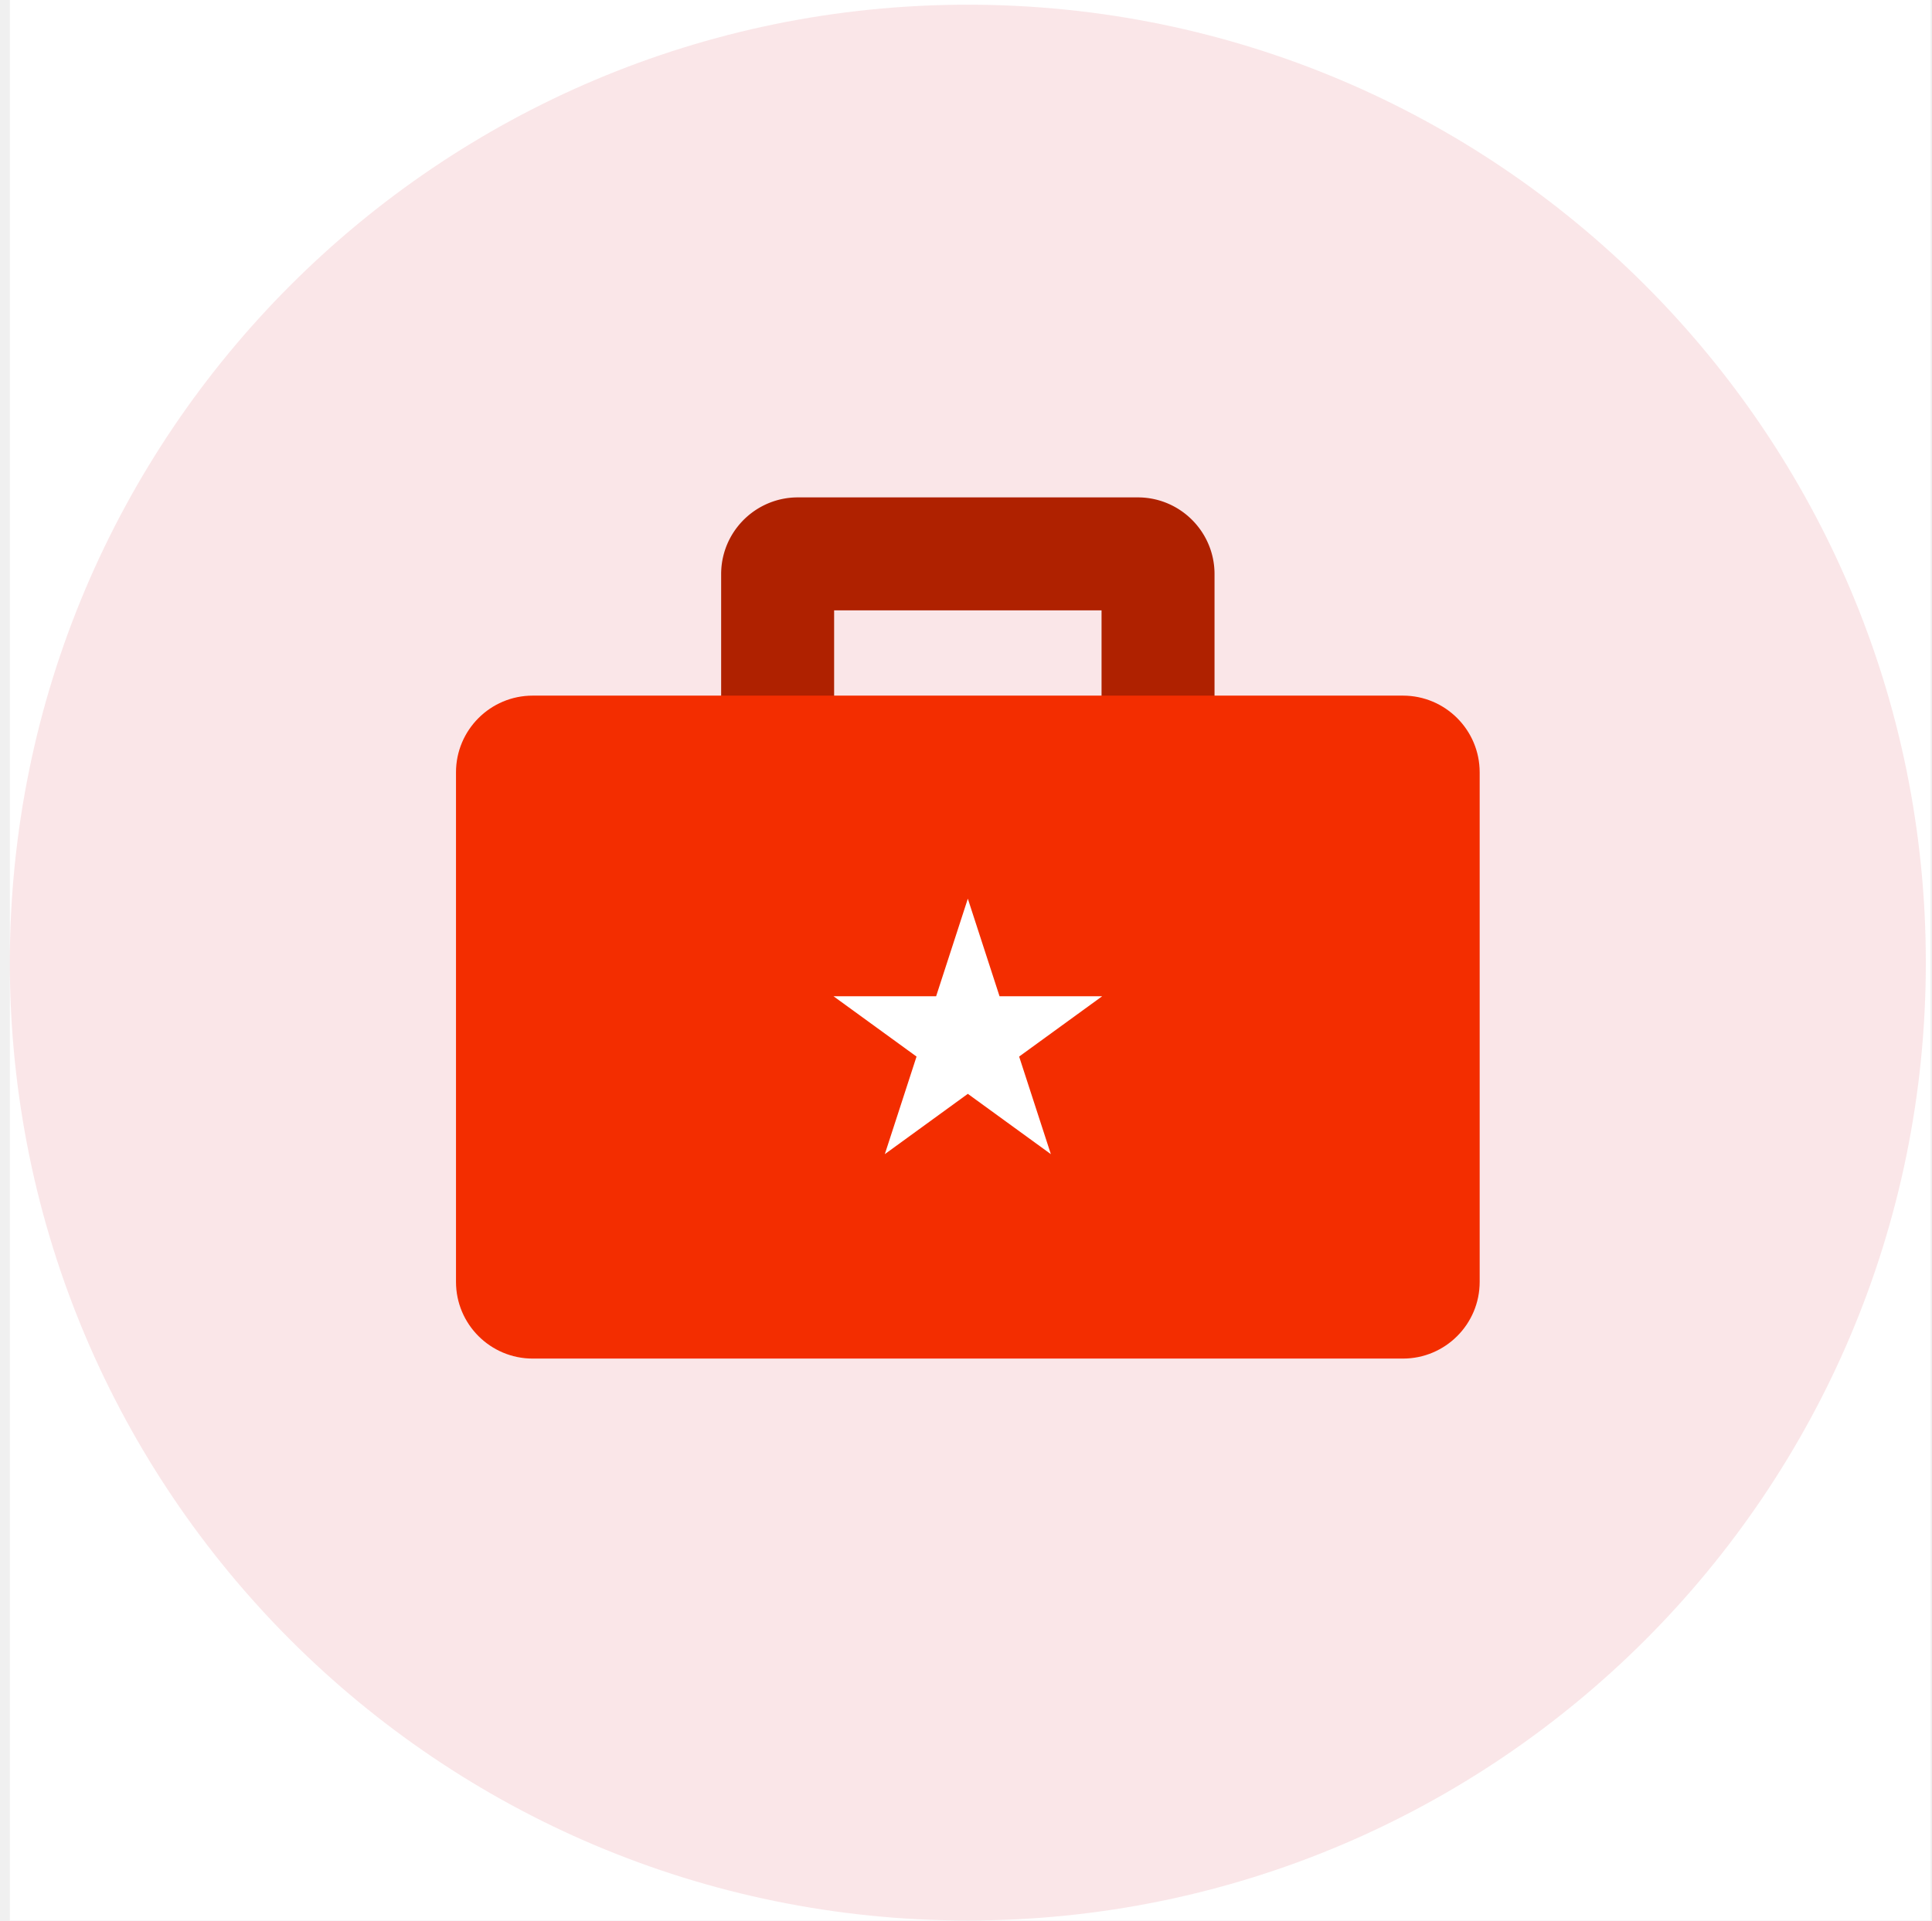
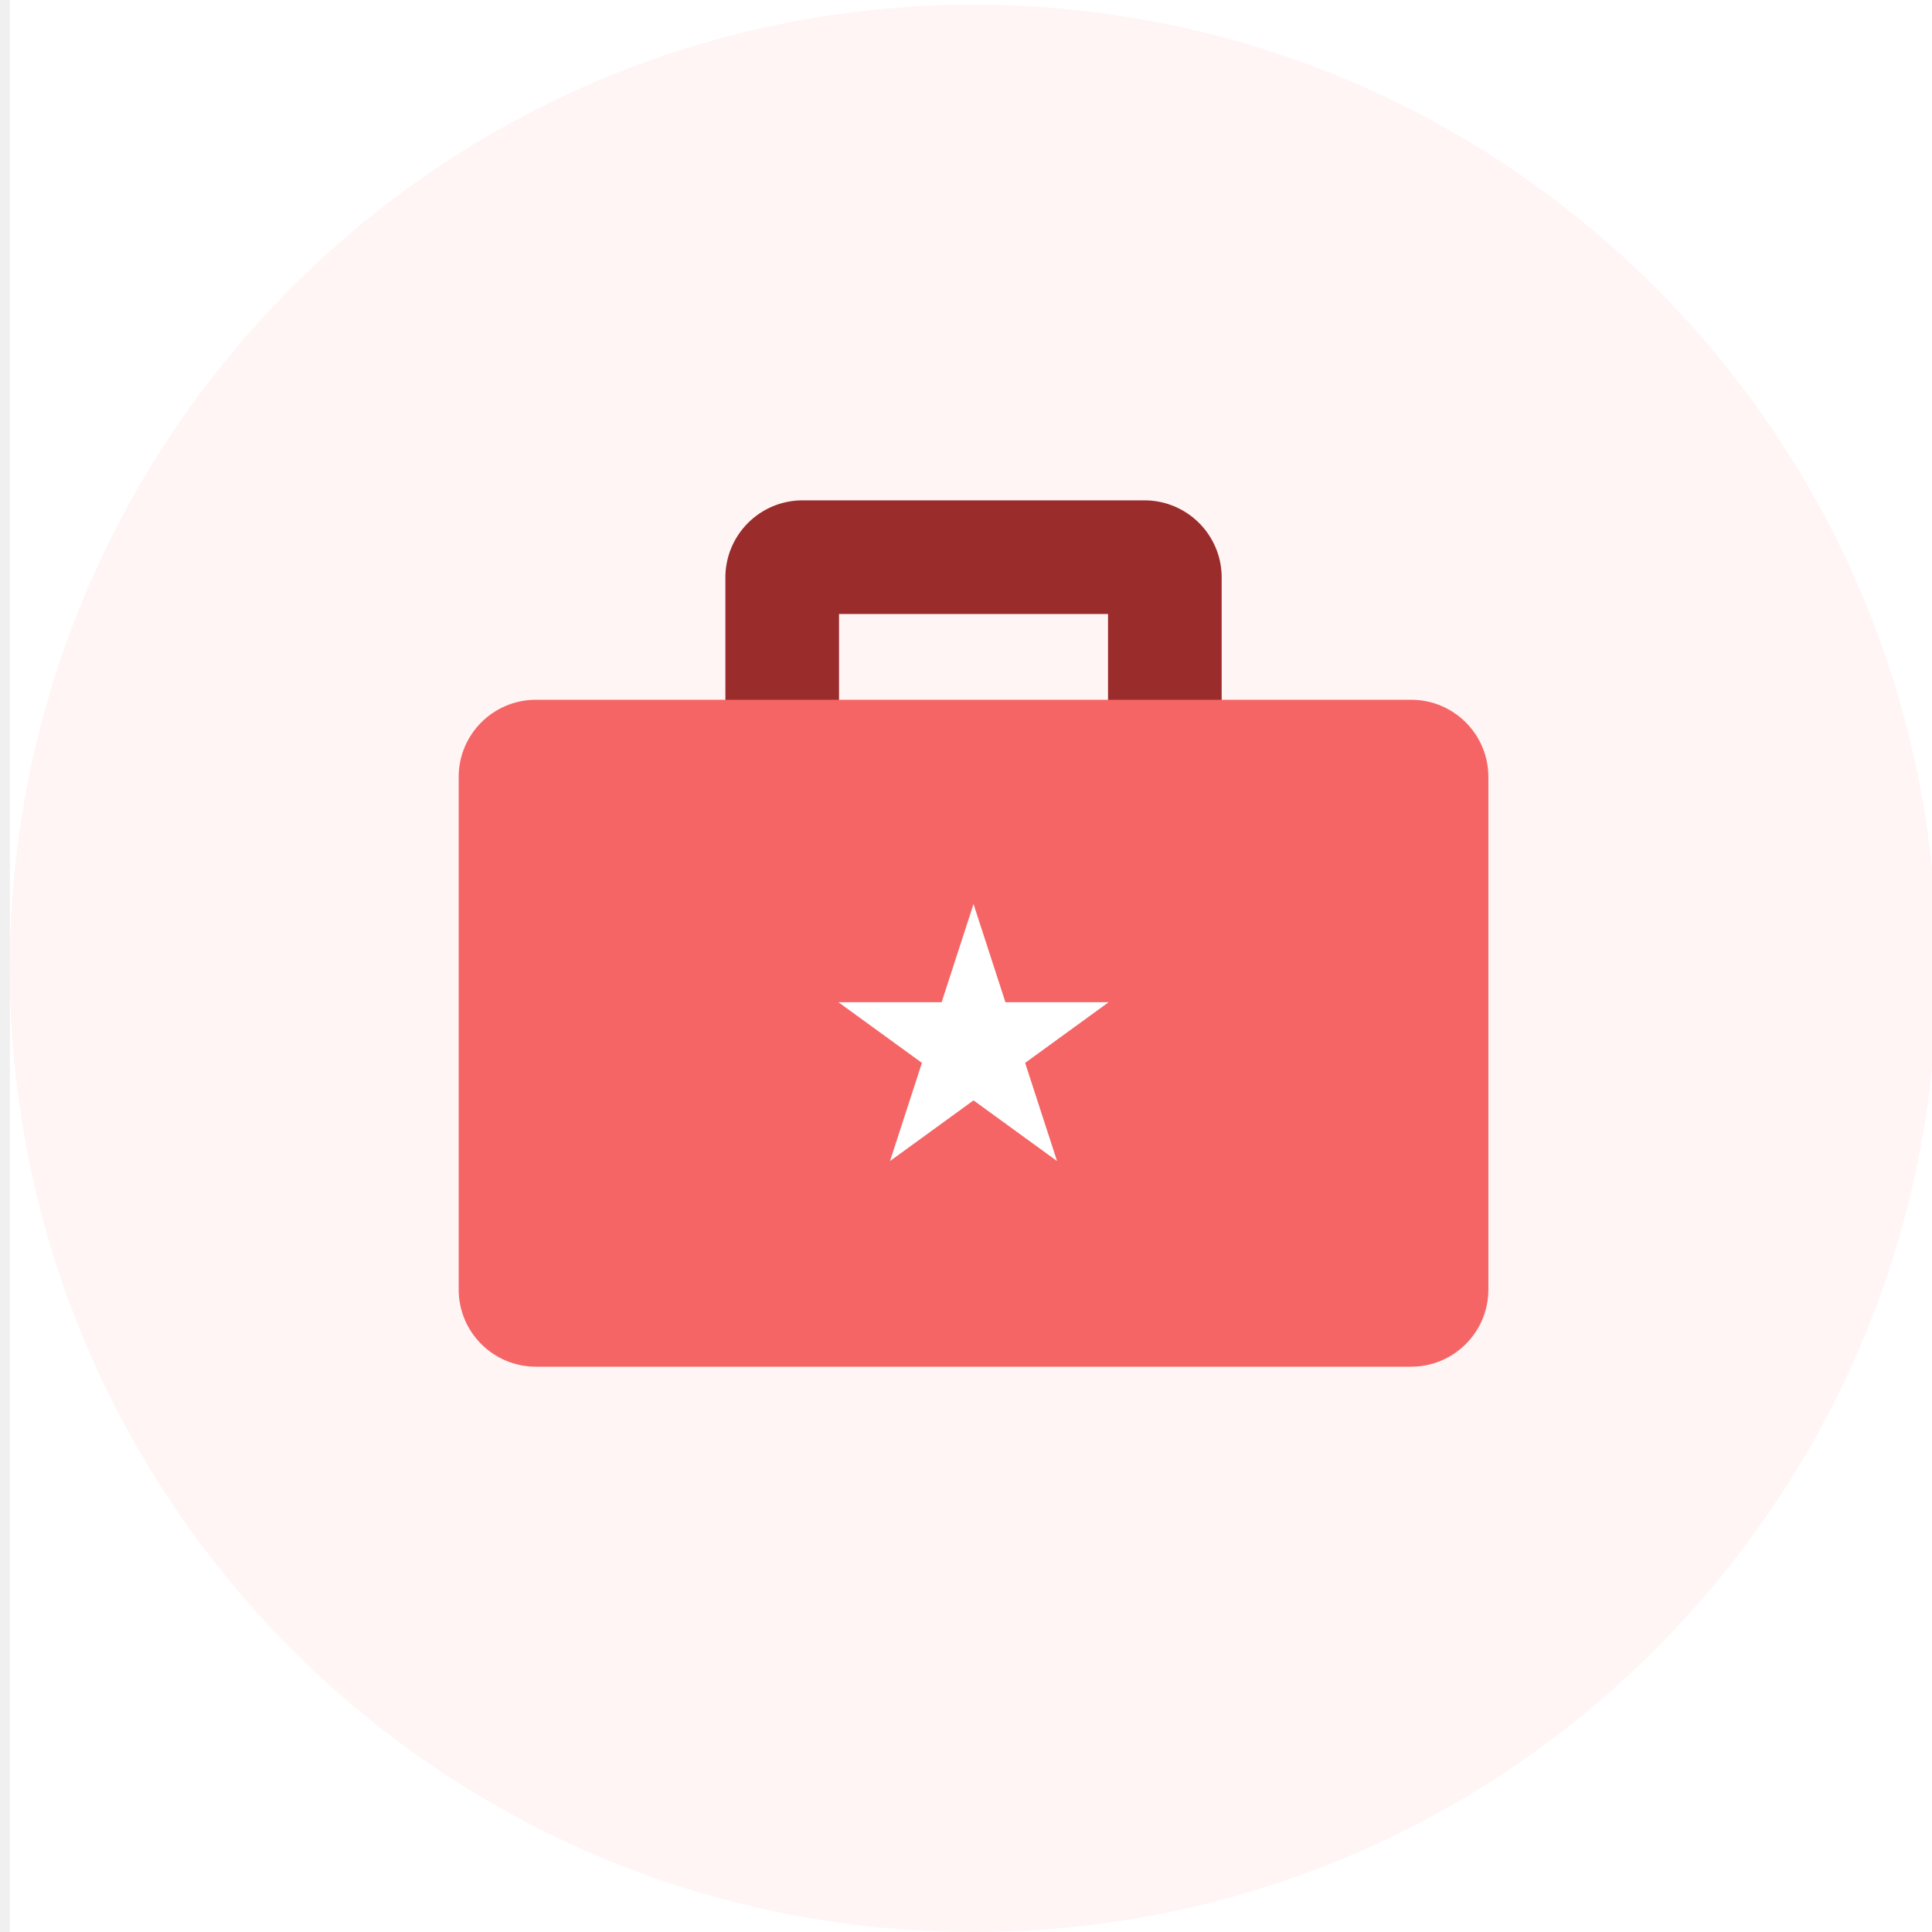
- <svg xmlns="http://www.w3.org/2000/svg" width="100%" height="100%" viewBox="0 0 171 170" version="1.1" xml:space="preserve" style="fill-rule:evenodd;clip-rule:evenodd;stroke-linejoin:round;stroke-miterlimit:2;">
+ <svg xmlns="http://www.w3.org/2000/svg" viewBox="0 0 170 170" version="1.1" xml:space="preserve" style="fill-rule:evenodd;clip-rule:evenodd;stroke-linejoin:round;stroke-miterlimit:2;">
  <rect id="briefcase" x="0.87" y="0" width="170" height="170" style="fill:#fff;" />
  <clipPath id="_clip1">
    <rect x="0.87" y="0" width="170" height="170" />
  </clipPath>
  <g clip-path="url(#_clip1)">
-     <circle id="Background" cx="85.662" cy="85.208" r="84.792" style="fill:#cd0018;fill-opacity:0.1;" />
+     <circle id="Background" cx="85.662" cy="85.208" r="84.792" style="fill:#FFF5F5;" />
    <g id="briefcase1">
-       <path id="Handle" d="M100.795,44.028l0.087,0.002l0.087,0.003l0.087,0.003l0.087,0.005l0.086,0.006l0.086,0.007l0.086,0.009l0.085,0.009l0.085,0.01l0.085,0.011l0.085,0.013l0.084,0.013l0.083,0.015l0.084,0.015l0.083,0.017l0.082,0.017l0.083,0.019l0.082,0.019l0.081,0.02l0.081,0.022l0.081,0.022l0.08,0.024l0.08,0.024l0.08,0.025l0.079,0.027l0.078,0.027l0.079,0.028l0.077,0.029l0.078,0.03l0.077,0.031l0.076,0.032l0.076,0.032l0.075,0.034l0.075,0.034l0.075,0.036l0.074,0.036l0.073,0.037l0.073,0.038l0.072,0.039l0.072,0.039l0.072,0.041l0.071,0.041l0.07,0.042l0.07,0.043l0.069,0.044l0.068,0.044l0.068,0.046l0.068,0.046l0.067,0.047l0.066,0.048l0.066,0.048l0.065,0.05l0.064,0.05l0.064,0.05l0.063,0.052l0.063,0.052l0.062,0.053l0.061,0.054l0.06,0.054l0.06,0.056l0.06,0.055l0.058,0.057l0.058,0.057l0.058,0.058l0.056,0.059l0.056,0.059l0.055,0.06l0.055,0.061l0.053,0.061l0.053,0.062l0.053,0.063l0.051,0.063l0.051,0.064l0.05,0.064l0.049,0.065l0.049,0.066l0.048,0.066l0.047,0.067l0.046,0.067l0.045,0.068l0.045,0.069l0.043,0.069l0.043,0.07l0.043,0.07l0.041,0.071l0.04,0.071l0.04,0.072l0.039,0.073l0.038,0.073l0.037,0.073l0.036,0.074l0.035,0.074l0.035,0.075l0.033,0.076l0.033,0.076l0.032,0.076l0.031,0.077l0.03,0.077l0.029,0.078l0.028,0.078l0.027,0.079l0.026,0.079l0.026,0.079l0.024,0.08l0.023,0.081l0.023,0.08l0.021,0.081l0.021,0.082l0.019,0.082l0.019,0.082l0.017,0.083l0.016,0.083l0.016,0.083l0.014,0.084l0.014,0.084l0.012,0.085l0.011,0.084l0.011,0.085l0.009,0.086l0.008,0.085l0.007,0.086l0.006,0.087l0.005,0.086l0.004,0.087l0.003,0.087l0.001,0.088l0.001,0.088l0,41.255l-0.001,0.087l-0.001,0.088l-0.003,0.087l-0.004,0.087l-0.005,0.087l-0.006,0.086l-0.007,0.086l-0.008,0.086l-0.009,0.085l-0.011,0.085l-0.011,0.085l-0.012,0.084l-0.014,0.084l-0.014,0.084l-0.016,0.083l-0.016,0.083l-0.017,0.083l-0.019,0.082l-0.019,0.082l-0.021,0.082l-0.021,0.081l-0.023,0.081l-0.023,0.08l-0.024,0.08l-0.026,0.08l-0.026,0.079l-0.027,0.078l-0.028,0.078l-0.029,0.078l-0.03,0.077l-0.031,0.077l-0.032,0.077l-0.033,0.076l-0.033,0.075l-0.035,0.075l-0.035,0.074l-0.036,0.074l-0.037,0.074l-0.038,0.073l-0.039,0.072l-0.04,0.072l-0.04,0.071l-0.041,0.071l-0.043,0.071l-0.043,0.069l-0.043,0.069l-0.045,0.069l-0.045,0.068l-0.046,0.067l-0.047,0.067l-0.048,0.067l-0.049,0.065l-0.049,0.065l-0.05,0.065l-0.051,0.064l-0.051,0.063l-0.053,0.062l-0.053,0.062l-0.053,0.062l-0.055,0.06l-0.055,0.06l-0.056,0.06l-0.056,0.058l-0.058,0.058l-0.058,0.057l-0.058,0.057l-0.06,0.056l-0.06,0.055l-0.06,0.054l-0.061,0.054l-0.062,0.053l-0.063,0.052l-0.063,0.052l-0.064,0.051l-0.064,0.05l-0.065,0.049l-0.066,0.049l-0.066,0.047l-0.067,0.047l-0.068,0.047l-0.068,0.045l-0.068,0.044l-0.069,0.044l-0.07,0.043l-0.07,0.042l-0.071,0.042l-0.072,0.04l-0.072,0.04l-0.072,0.039l-0.073,0.038l-0.073,0.037l-0.074,0.036l-0.075,0.035l-0.075,0.035l-0.075,0.033l-0.076,0.033l-0.076,0.032l-0.077,0.031l-0.078,0.029l-0.077,0.029l-0.079,0.029l-0.078,0.027l-0.079,0.026l-0.08,0.025l-0.08,0.025l-0.08,0.023l-0.081,0.022l-0.081,0.022l-0.081,0.02l-0.082,0.02l-0.083,0.018l-0.082,0.018l-0.083,0.016l-0.084,0.016l-0.083,0.014l-0.084,0.014l-0.085,0.012l-0.085,0.011l-0.085,0.01l-0.085,0.01l-0.086,0.008l-0.086,0.007l-0.086,0.006l-0.087,0.005l-0.087,0.004l-0.087,0.003l-0.087,0.001l-0.088,0.001l-30.089,0l-0.088,-0.001l-0.087,-0.001l-0.088,-0.003l-0.086,-0.004l-0.087,-0.005l-0.086,-0.006l-0.086,-0.007l-0.086,-0.008l-0.085,-0.01l-0.086,-0.01l-0.084,-0.011l-0.085,-0.012l-0.084,-0.014l-0.084,-0.014l-0.083,-0.016l-0.083,-0.016l-0.083,-0.018l-0.082,-0.018l-0.082,-0.02l-0.081,-0.02l-0.081,-0.022l-0.081,-0.022l-0.081,-0.023l-0.079,-0.025l-0.08,-0.025l-0.079,-0.026l-0.079,-0.027l-0.078,-0.029l-0.078,-0.029l-0.077,-0.029l-0.077,-0.031l-0.076,-0.032l-0.076,-0.033l-0.076,-0.033l-0.074,-0.035l-0.075,-0.035l-0.074,-0.036l-0.073,-0.037l-0.073,-0.038l-0.073,-0.039l-0.072,-0.04l-0.071,-0.04l-0.071,-0.042l-0.07,-0.042l-0.07,-0.043l-0.069,-0.044l-0.068,-0.044l-0.069,-0.045l-0.067,-0.047l-0.067,-0.047l-0.066,-0.047l-0.066,-0.049l-0.065,-0.049l-0.064,-0.05l-0.064,-0.051l-0.063,-0.052l-0.063,-0.052l-0.062,-0.053l-0.061,-0.054l-0.061,-0.054l-0.06,-0.055l-0.059,-0.056l-0.059,-0.057l-0.058,-0.057l-0.057,-0.058l-0.056,-0.058l-0.056,-0.06l-0.055,-0.06l-0.055,-0.06l-0.054,-0.062l-0.053,-0.062l-0.052,-0.062l-0.051,-0.063l-0.051,-0.064l-0.05,-0.065l-0.05,-0.065l-0.048,-0.065l-0.048,-0.067l-0.047,-0.067l-0.046,-0.067l-0.045,-0.068l-0.045,-0.069l-0.044,-0.069l-0.043,-0.069l-0.042,-0.071l-0.041,-0.071l-0.041,-0.071l-0.039,-0.072l-0.039,-0.072l-0.038,-0.073l-0.037,-0.074l-0.036,-0.074l-0.036,-0.074l-0.034,-0.075l-0.034,-0.075l-0.032,-0.076l-0.032,-0.077l-0.031,-0.077l-0.03,-0.077l-0.029,-0.078l-0.028,-0.078l-0.027,-0.078l-0.026,-0.079l-0.026,-0.08l-0.024,-0.08l-0.023,-0.08l-0.023,-0.081l-0.021,-0.081l-0.021,-0.082l-0.019,-0.082l-0.019,-0.082l-0.017,-0.083l-0.017,-0.083l-0.015,-0.083l-0.015,-0.084l-0.013,-0.084l-0.012,-0.084l-0.012,-0.085l-0.01,-0.085l-0.009,-0.085l-0.008,-0.086l-0.007,-0.086l-0.006,-0.086l-0.005,-0.087l-0.004,-0.087l-0.003,-0.087l-0.002,-0.088l0,-0.087l0,-41.255l0,-0.088l0.002,-0.088l0.003,-0.087l0.004,-0.087l0.005,-0.086l0.006,-0.087l0.007,-0.086l0.008,-0.085l0.009,-0.086l0.01,-0.085l0.012,-0.084l0.012,-0.085l0.013,-0.084l0.015,-0.084l0.015,-0.083l0.017,-0.083l0.017,-0.083l0.019,-0.082l0.019,-0.082l0.021,-0.082l0.021,-0.081l0.023,-0.08l0.023,-0.081l0.024,-0.08l0.026,-0.079l0.026,-0.079l0.027,-0.079l0.028,-0.078l0.029,-0.078l0.03,-0.077l0.031,-0.077l0.032,-0.076l0.032,-0.076l0.034,-0.076l0.034,-0.075l0.036,-0.074l0.036,-0.074l0.037,-0.073l0.038,-0.073l0.039,-0.073l0.039,-0.072l0.041,-0.071l0.041,-0.071l0.042,-0.07l0.043,-0.07l0.044,-0.069l0.045,-0.069l0.045,-0.068l0.046,-0.067l0.047,-0.067l0.048,-0.066l0.048,-0.066l0.05,-0.065l0.05,-0.064l0.051,-0.064l0.051,-0.063l0.052,-0.063l0.053,-0.062l0.054,-0.061l0.055,-0.061l0.055,-0.06l0.056,-0.059l0.056,-0.059l0.057,-0.058l0.058,-0.057l0.059,-0.057l0.059,-0.055l0.06,-0.056l0.061,-0.054l0.061,-0.054l0.062,-0.053l0.063,-0.052l0.063,-0.052l0.064,-0.05l0.064,-0.05l0.065,-0.05l0.066,-0.048l0.066,-0.048l0.067,-0.047l0.067,-0.046l0.069,-0.046l0.068,-0.044l0.069,-0.044l0.07,-0.043l0.07,-0.042l0.071,-0.041l0.071,-0.041l0.072,-0.039l0.073,-0.039l0.073,-0.038l0.073,-0.037l0.074,-0.036l0.075,-0.036l0.074,-0.034l0.076,-0.034l0.076,-0.032l0.076,-0.032l0.077,-0.031l0.077,-0.03l0.078,-0.029l0.078,-0.028l0.079,-0.027l0.079,-0.027l0.08,-0.025l0.079,-0.024l0.081,-0.024l0.081,-0.022l0.081,-0.022l0.081,-0.02l0.082,-0.019l0.082,-0.019l0.083,-0.017l0.083,-0.017l0.083,-0.015l0.084,-0.015l0.084,-0.013l0.085,-0.013l0.084,-0.011l0.086,-0.01l0.085,-0.009l0.086,-0.009l0.086,-0.007l0.086,-0.006l0.087,-0.005l0.086,-0.003l0.088,-0.003l0.087,-0.002l0.088,0l30.089,0l0.088,0Zm-26.967,10l0,34.835l23.669,0l0,-34.835l-23.669,0Z" style="fill:#af2100;" />
-       <path id="Base" d="M130.965,68.365c0,-3.748 -3.043,-6.79 -6.79,-6.79l-77.025,0c-3.748,0 -6.79,3.042 -6.79,6.79l0,45.103c0,3.748 3.042,6.79 6.79,6.79l77.025,0c3.747,0 6.79,-3.042 6.79,-6.79l0,-45.103Z" style="fill:#f32d00;" />
+       <path id="Handle" d="M100.795,44.028l0.087,0.002l0.087,0.003l0.087,0.003l0.087,0.005l0.086,0.006l0.086,0.007l0.086,0.009l0.085,0.009l0.085,0.01l0.085,0.011l0.085,0.013l0.084,0.013l0.083,0.015l0.084,0.015l0.083,0.017l0.082,0.017l0.083,0.019l0.082,0.019l0.081,0.02l0.081,0.022l0.081,0.022l0.08,0.024l0.08,0.024l0.08,0.025l0.079,0.027l0.078,0.027l0.079,0.028l0.077,0.029l0.078,0.03l0.077,0.031l0.076,0.032l0.076,0.032l0.075,0.034l0.075,0.034l0.075,0.036l0.074,0.036l0.073,0.037l0.073,0.038l0.072,0.039l0.072,0.039l0.072,0.041l0.071,0.041l0.07,0.042l0.07,0.043l0.069,0.044l0.068,0.044l0.068,0.046l0.068,0.046l0.067,0.047l0.066,0.048l0.066,0.048l0.065,0.05l0.064,0.05l0.064,0.05l0.063,0.052l0.063,0.052l0.062,0.053l0.061,0.054l0.06,0.054l0.06,0.056l0.06,0.055l0.058,0.057l0.058,0.057l0.058,0.058l0.056,0.059l0.056,0.059l0.055,0.06l0.055,0.061l0.053,0.061l0.053,0.062l0.053,0.063l0.051,0.063l0.051,0.064l0.05,0.064l0.049,0.065l0.049,0.066l0.048,0.066l0.047,0.067l0.046,0.067l0.045,0.068l0.045,0.069l0.043,0.069l0.043,0.07l0.043,0.07l0.041,0.071l0.04,0.071l0.04,0.072l0.039,0.073l0.038,0.073l0.037,0.073l0.036,0.074l0.035,0.074l0.035,0.075l0.033,0.076l0.033,0.076l0.032,0.076l0.031,0.077l0.03,0.077l0.029,0.078l0.028,0.078l0.027,0.079l0.026,0.079l0.026,0.079l0.024,0.08l0.023,0.081l0.023,0.08l0.021,0.081l0.021,0.082l0.019,0.082l0.019,0.082l0.017,0.083l0.016,0.083l0.016,0.083l0.014,0.084l0.014,0.084l0.012,0.085l0.011,0.084l0.011,0.085l0.009,0.086l0.008,0.085l0.007,0.086l0.006,0.087l0.005,0.086l0.004,0.087l0.003,0.087l0.001,0.088l0.001,0.088l0,41.255l-0.001,0.087l-0.001,0.088l-0.003,0.087l-0.004,0.087l-0.005,0.087l-0.006,0.086l-0.007,0.086l-0.008,0.086l-0.009,0.085l-0.011,0.085l-0.011,0.085l-0.012,0.084l-0.014,0.084l-0.014,0.084l-0.016,0.083l-0.016,0.083l-0.017,0.083l-0.019,0.082l-0.019,0.082l-0.021,0.082l-0.021,0.081l-0.023,0.081l-0.023,0.08l-0.024,0.08l-0.026,0.08l-0.026,0.079l-0.027,0.078l-0.028,0.078l-0.029,0.078l-0.03,0.077l-0.031,0.077l-0.032,0.077l-0.033,0.076l-0.033,0.075l-0.035,0.075l-0.035,0.074l-0.036,0.074l-0.037,0.074l-0.038,0.073l-0.039,0.072l-0.04,0.072l-0.04,0.071l-0.041,0.071l-0.043,0.071l-0.043,0.069l-0.043,0.069l-0.045,0.069l-0.045,0.068l-0.046,0.067l-0.047,0.067l-0.048,0.067l-0.049,0.065l-0.049,0.065l-0.05,0.065l-0.051,0.064l-0.051,0.063l-0.053,0.062l-0.053,0.062l-0.053,0.062l-0.055,0.06l-0.055,0.06l-0.056,0.06l-0.056,0.058l-0.058,0.058l-0.058,0.057l-0.058,0.057l-0.06,0.056l-0.06,0.055l-0.06,0.054l-0.061,0.054l-0.062,0.053l-0.063,0.052l-0.063,0.052l-0.064,0.051l-0.064,0.05l-0.065,0.049l-0.066,0.049l-0.066,0.047l-0.067,0.047l-0.068,0.047l-0.068,0.045l-0.068,0.044l-0.069,0.044l-0.07,0.043l-0.07,0.042l-0.071,0.042l-0.072,0.04l-0.072,0.04l-0.072,0.039l-0.073,0.038l-0.073,0.037l-0.074,0.036l-0.075,0.035l-0.075,0.035l-0.075,0.033l-0.076,0.033l-0.076,0.032l-0.077,0.031l-0.078,0.029l-0.077,0.029l-0.079,0.029l-0.078,0.027l-0.079,0.026l-0.08,0.025l-0.08,0.025l-0.08,0.023l-0.081,0.022l-0.081,0.022l-0.081,0.02l-0.082,0.02l-0.083,0.018l-0.082,0.018l-0.083,0.016l-0.084,0.016l-0.083,0.014l-0.084,0.014l-0.085,0.012l-0.085,0.011l-0.085,0.01l-0.085,0.01l-0.086,0.008l-0.086,0.007l-0.086,0.006l-0.087,0.005l-0.087,0.004l-0.087,0.003l-0.087,0.001l-0.088,0.001l-30.089,0l-0.088,-0.001l-0.087,-0.001l-0.088,-0.003l-0.086,-0.004l-0.087,-0.005l-0.086,-0.006l-0.086,-0.007l-0.086,-0.008l-0.085,-0.01l-0.086,-0.01l-0.084,-0.011l-0.085,-0.012l-0.084,-0.014l-0.084,-0.014l-0.083,-0.016l-0.083,-0.016l-0.083,-0.018l-0.082,-0.018l-0.082,-0.02l-0.081,-0.02l-0.081,-0.022l-0.081,-0.022l-0.081,-0.023l-0.079,-0.025l-0.08,-0.025l-0.079,-0.026l-0.079,-0.027l-0.078,-0.029l-0.078,-0.029l-0.077,-0.029l-0.077,-0.031l-0.076,-0.032l-0.076,-0.033l-0.076,-0.033l-0.074,-0.035l-0.075,-0.035l-0.074,-0.036l-0.073,-0.037l-0.073,-0.038l-0.073,-0.039l-0.072,-0.04l-0.071,-0.04l-0.071,-0.042l-0.07,-0.042l-0.07,-0.043l-0.069,-0.044l-0.068,-0.044l-0.069,-0.045l-0.067,-0.047l-0.067,-0.047l-0.066,-0.047l-0.066,-0.049l-0.065,-0.049l-0.064,-0.05l-0.064,-0.051l-0.063,-0.052l-0.063,-0.052l-0.062,-0.053l-0.061,-0.054l-0.061,-0.054l-0.06,-0.055l-0.059,-0.056l-0.059,-0.057l-0.058,-0.057l-0.057,-0.058l-0.056,-0.058l-0.056,-0.06l-0.055,-0.06l-0.055,-0.06l-0.054,-0.062l-0.053,-0.062l-0.052,-0.062l-0.051,-0.063l-0.051,-0.064l-0.05,-0.065l-0.05,-0.065l-0.048,-0.065l-0.048,-0.067l-0.047,-0.067l-0.046,-0.067l-0.045,-0.068l-0.045,-0.069l-0.044,-0.069l-0.043,-0.069l-0.042,-0.071l-0.041,-0.071l-0.041,-0.071l-0.039,-0.072l-0.039,-0.072l-0.038,-0.073l-0.037,-0.074l-0.036,-0.074l-0.036,-0.074l-0.034,-0.075l-0.034,-0.075l-0.032,-0.076l-0.032,-0.077l-0.031,-0.077l-0.03,-0.077l-0.029,-0.078l-0.028,-0.078l-0.027,-0.078l-0.026,-0.079l-0.026,-0.08l-0.024,-0.08l-0.023,-0.08l-0.023,-0.081l-0.021,-0.081l-0.021,-0.082l-0.019,-0.082l-0.019,-0.082l-0.017,-0.083l-0.017,-0.083l-0.015,-0.083l-0.015,-0.084l-0.013,-0.084l-0.012,-0.084l-0.012,-0.085l-0.01,-0.085l-0.009,-0.085l-0.008,-0.086l-0.007,-0.086l-0.006,-0.086l-0.005,-0.087l-0.004,-0.087l-0.003,-0.087l-0.002,-0.088l0,-0.087l0,-41.255l0,-0.088l0.002,-0.088l0.003,-0.087l0.004,-0.087l0.005,-0.086l0.006,-0.087l0.007,-0.086l0.008,-0.085l0.009,-0.086l0.01,-0.085l0.012,-0.084l0.012,-0.085l0.013,-0.084l0.015,-0.084l0.015,-0.083l0.017,-0.083l0.017,-0.083l0.019,-0.082l0.019,-0.082l0.021,-0.082l0.021,-0.081l0.023,-0.08l0.023,-0.081l0.024,-0.08l0.026,-0.079l0.026,-0.079l0.027,-0.079l0.028,-0.078l0.029,-0.078l0.03,-0.077l0.031,-0.077l0.032,-0.076l0.032,-0.076l0.034,-0.076l0.034,-0.075l0.036,-0.074l0.036,-0.074l0.037,-0.073l0.038,-0.073l0.039,-0.073l0.039,-0.072l0.041,-0.071l0.041,-0.071l0.042,-0.07l0.043,-0.07l0.044,-0.069l0.045,-0.069l0.045,-0.068l0.046,-0.067l0.047,-0.067l0.048,-0.066l0.048,-0.066l0.05,-0.065l0.05,-0.064l0.051,-0.064l0.051,-0.063l0.052,-0.063l0.053,-0.062l0.054,-0.061l0.055,-0.061l0.055,-0.06l0.056,-0.059l0.056,-0.059l0.057,-0.058l0.058,-0.057l0.059,-0.057l0.059,-0.055l0.06,-0.056l0.061,-0.054l0.061,-0.054l0.062,-0.053l0.063,-0.052l0.063,-0.052l0.064,-0.05l0.064,-0.05l0.065,-0.05l0.066,-0.048l0.066,-0.048l0.067,-0.047l0.067,-0.046l0.069,-0.046l0.068,-0.044l0.069,-0.044l0.07,-0.043l0.07,-0.042l0.071,-0.041l0.071,-0.041l0.072,-0.039l0.073,-0.039l0.073,-0.038l0.073,-0.037l0.074,-0.036l0.075,-0.036l0.074,-0.034l0.076,-0.034l0.076,-0.032l0.076,-0.032l0.077,-0.031l0.077,-0.03l0.078,-0.029l0.078,-0.028l0.079,-0.027l0.079,-0.027l0.08,-0.025l0.079,-0.024l0.081,-0.024l0.081,-0.022l0.081,-0.022l0.081,-0.02l0.082,-0.019l0.082,-0.019l0.083,-0.017l0.083,-0.017l0.083,-0.015l0.084,-0.015l0.084,-0.013l0.085,-0.013l0.084,-0.011l0.086,-0.01l0.085,-0.009l0.086,-0.009l0.086,-0.007l0.086,-0.006l0.087,-0.005l0.086,-0.003l0.088,-0.003l0.087,-0.002l0.088,0l30.089,0l0.088,0Zm-26.967,10l0,34.835l23.669,0l0,-34.835l-23.669,0Z" style="fill:#9B2C2C;" />
+       <path id="Base" d="M130.965,68.365c0,-3.748 -3.043,-6.79 -6.79,-6.79l-77.025,0c-3.748,0 -6.79,3.042 -6.79,6.79l0,45.103c0,3.748 3.042,6.79 6.79,6.79l77.025,0c3.747,0 6.79,-3.042 6.79,-6.79l0,-45.103Z" style="fill:#F56565;" />
      <path d="M85.662,79.55l2.807,8.637l9.082,0l-7.348,5.338l2.807,8.637l-7.348,-5.338l-7.347,5.338l2.807,-8.637l-7.348,-5.338l9.082,0l2.806,-8.637Z" style="fill:#fff;" />
    </g>
  </g>
</svg>
